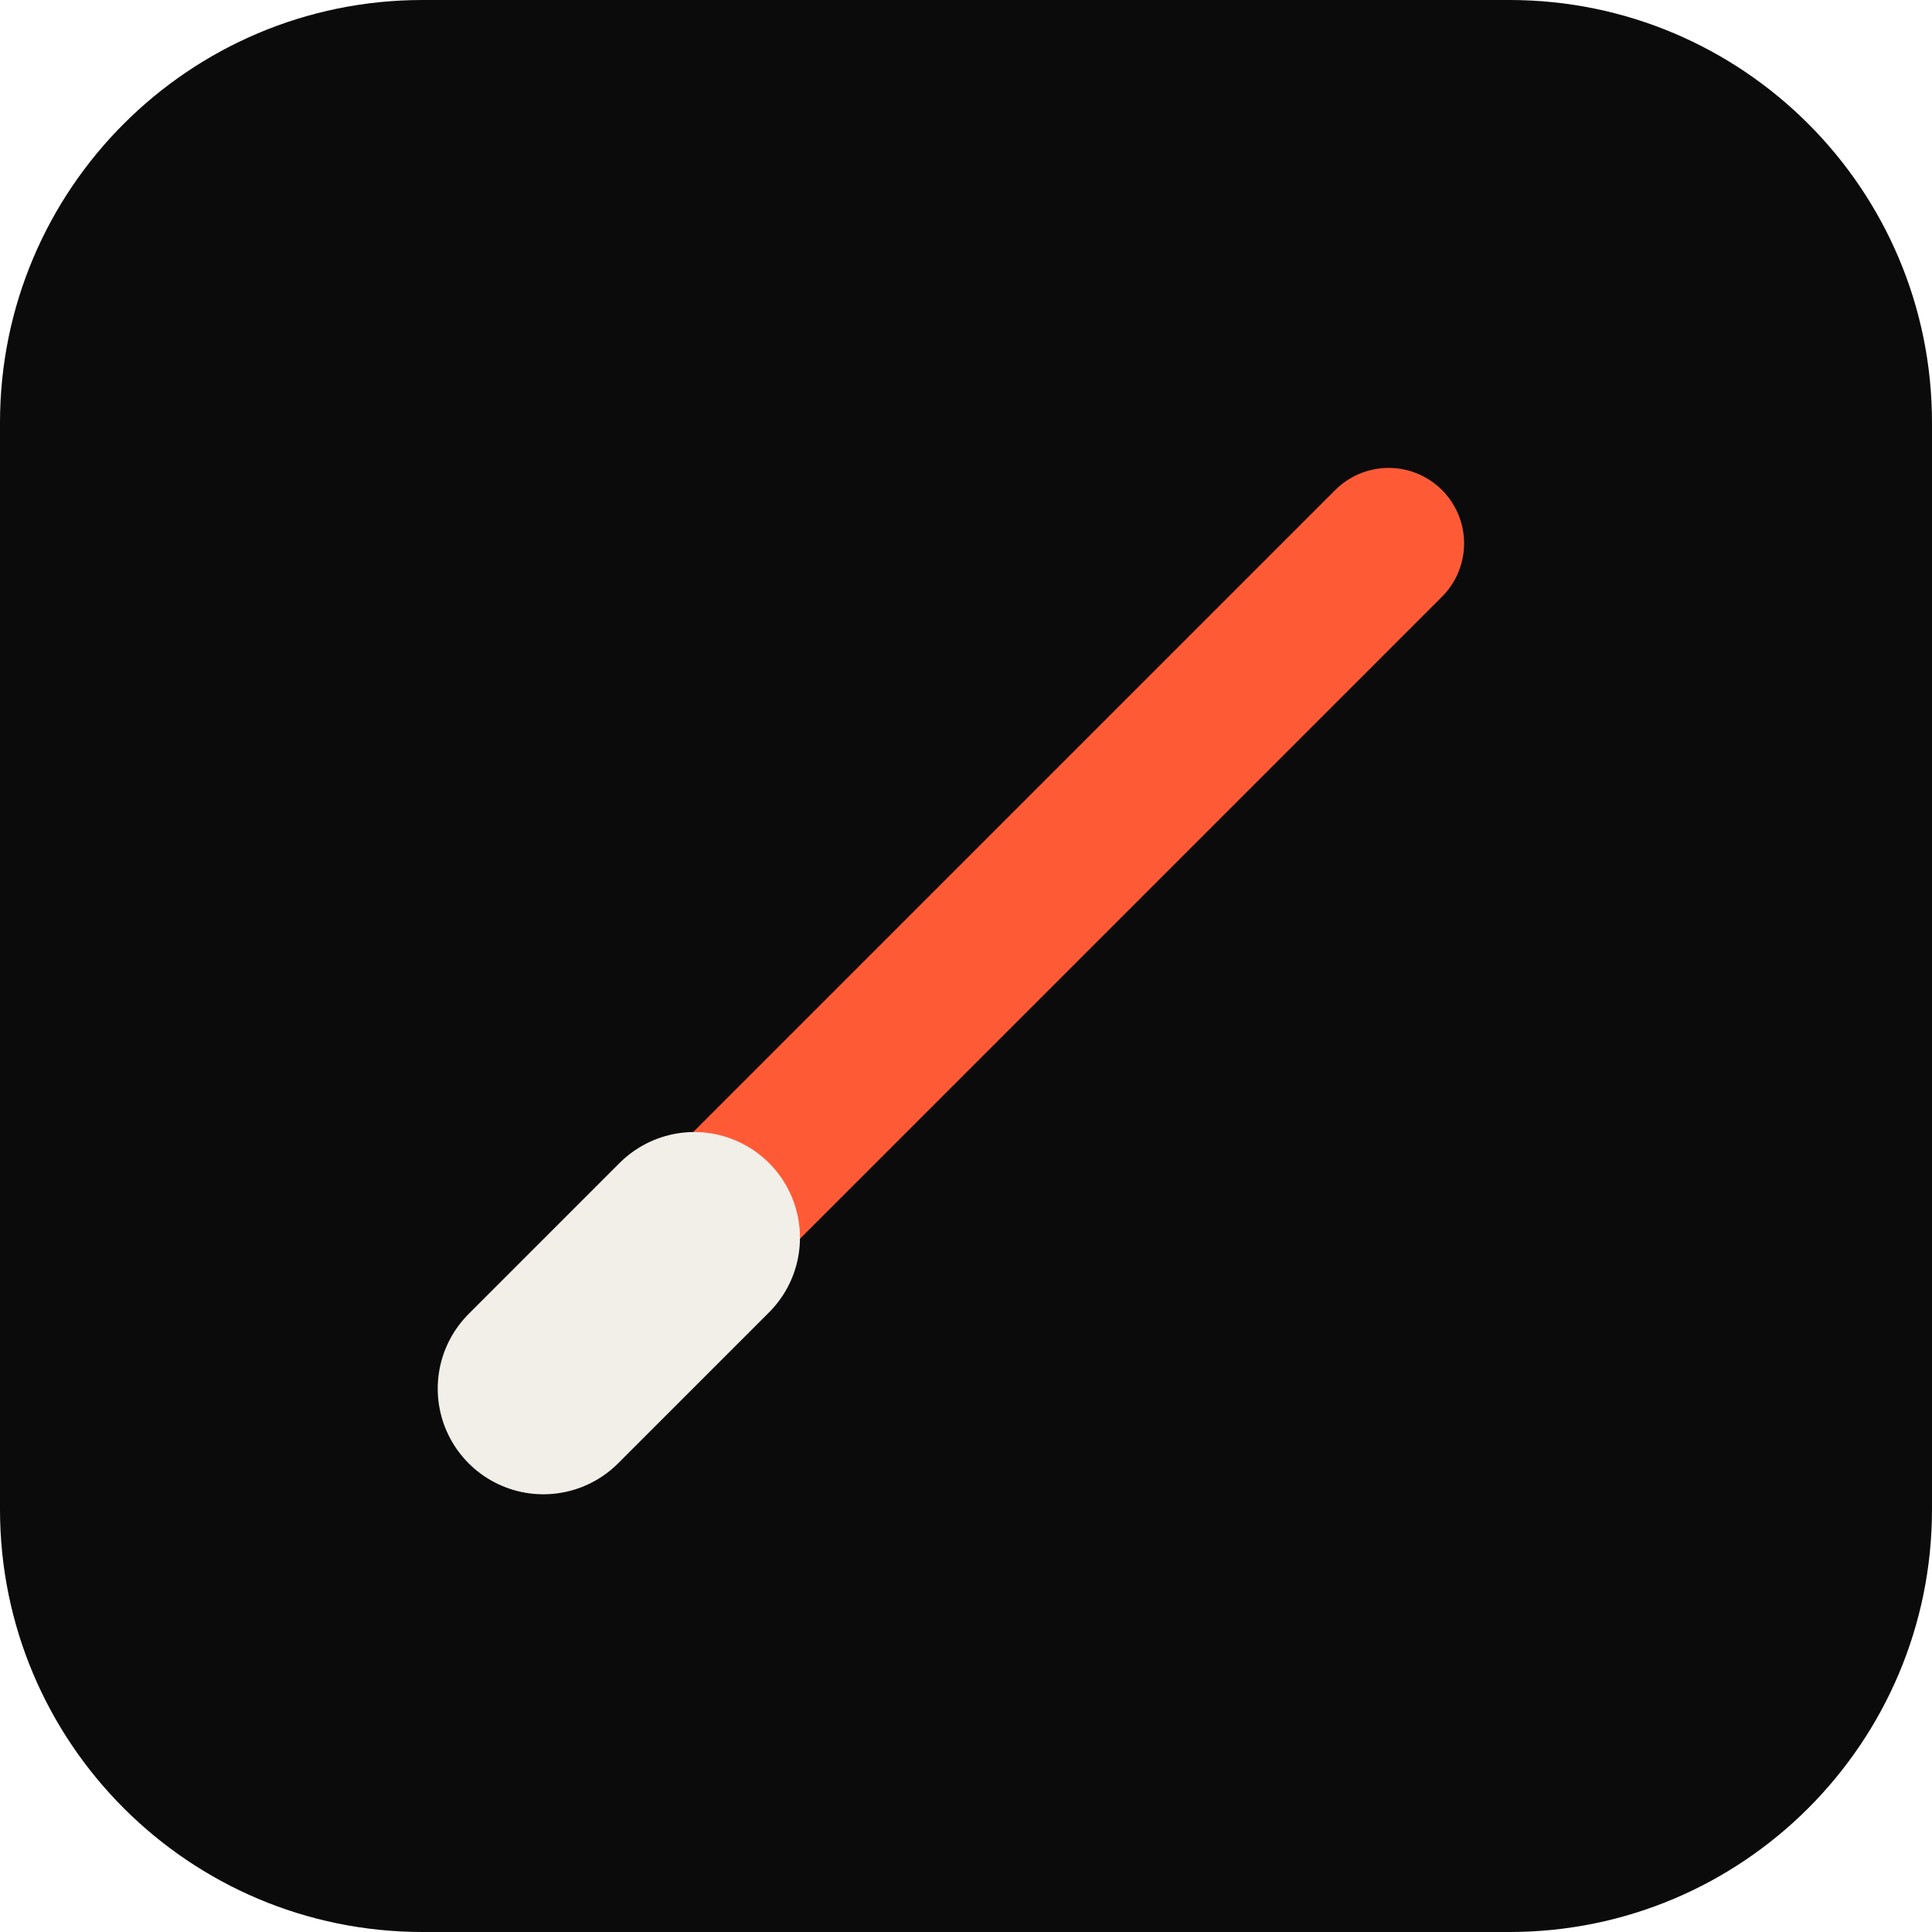
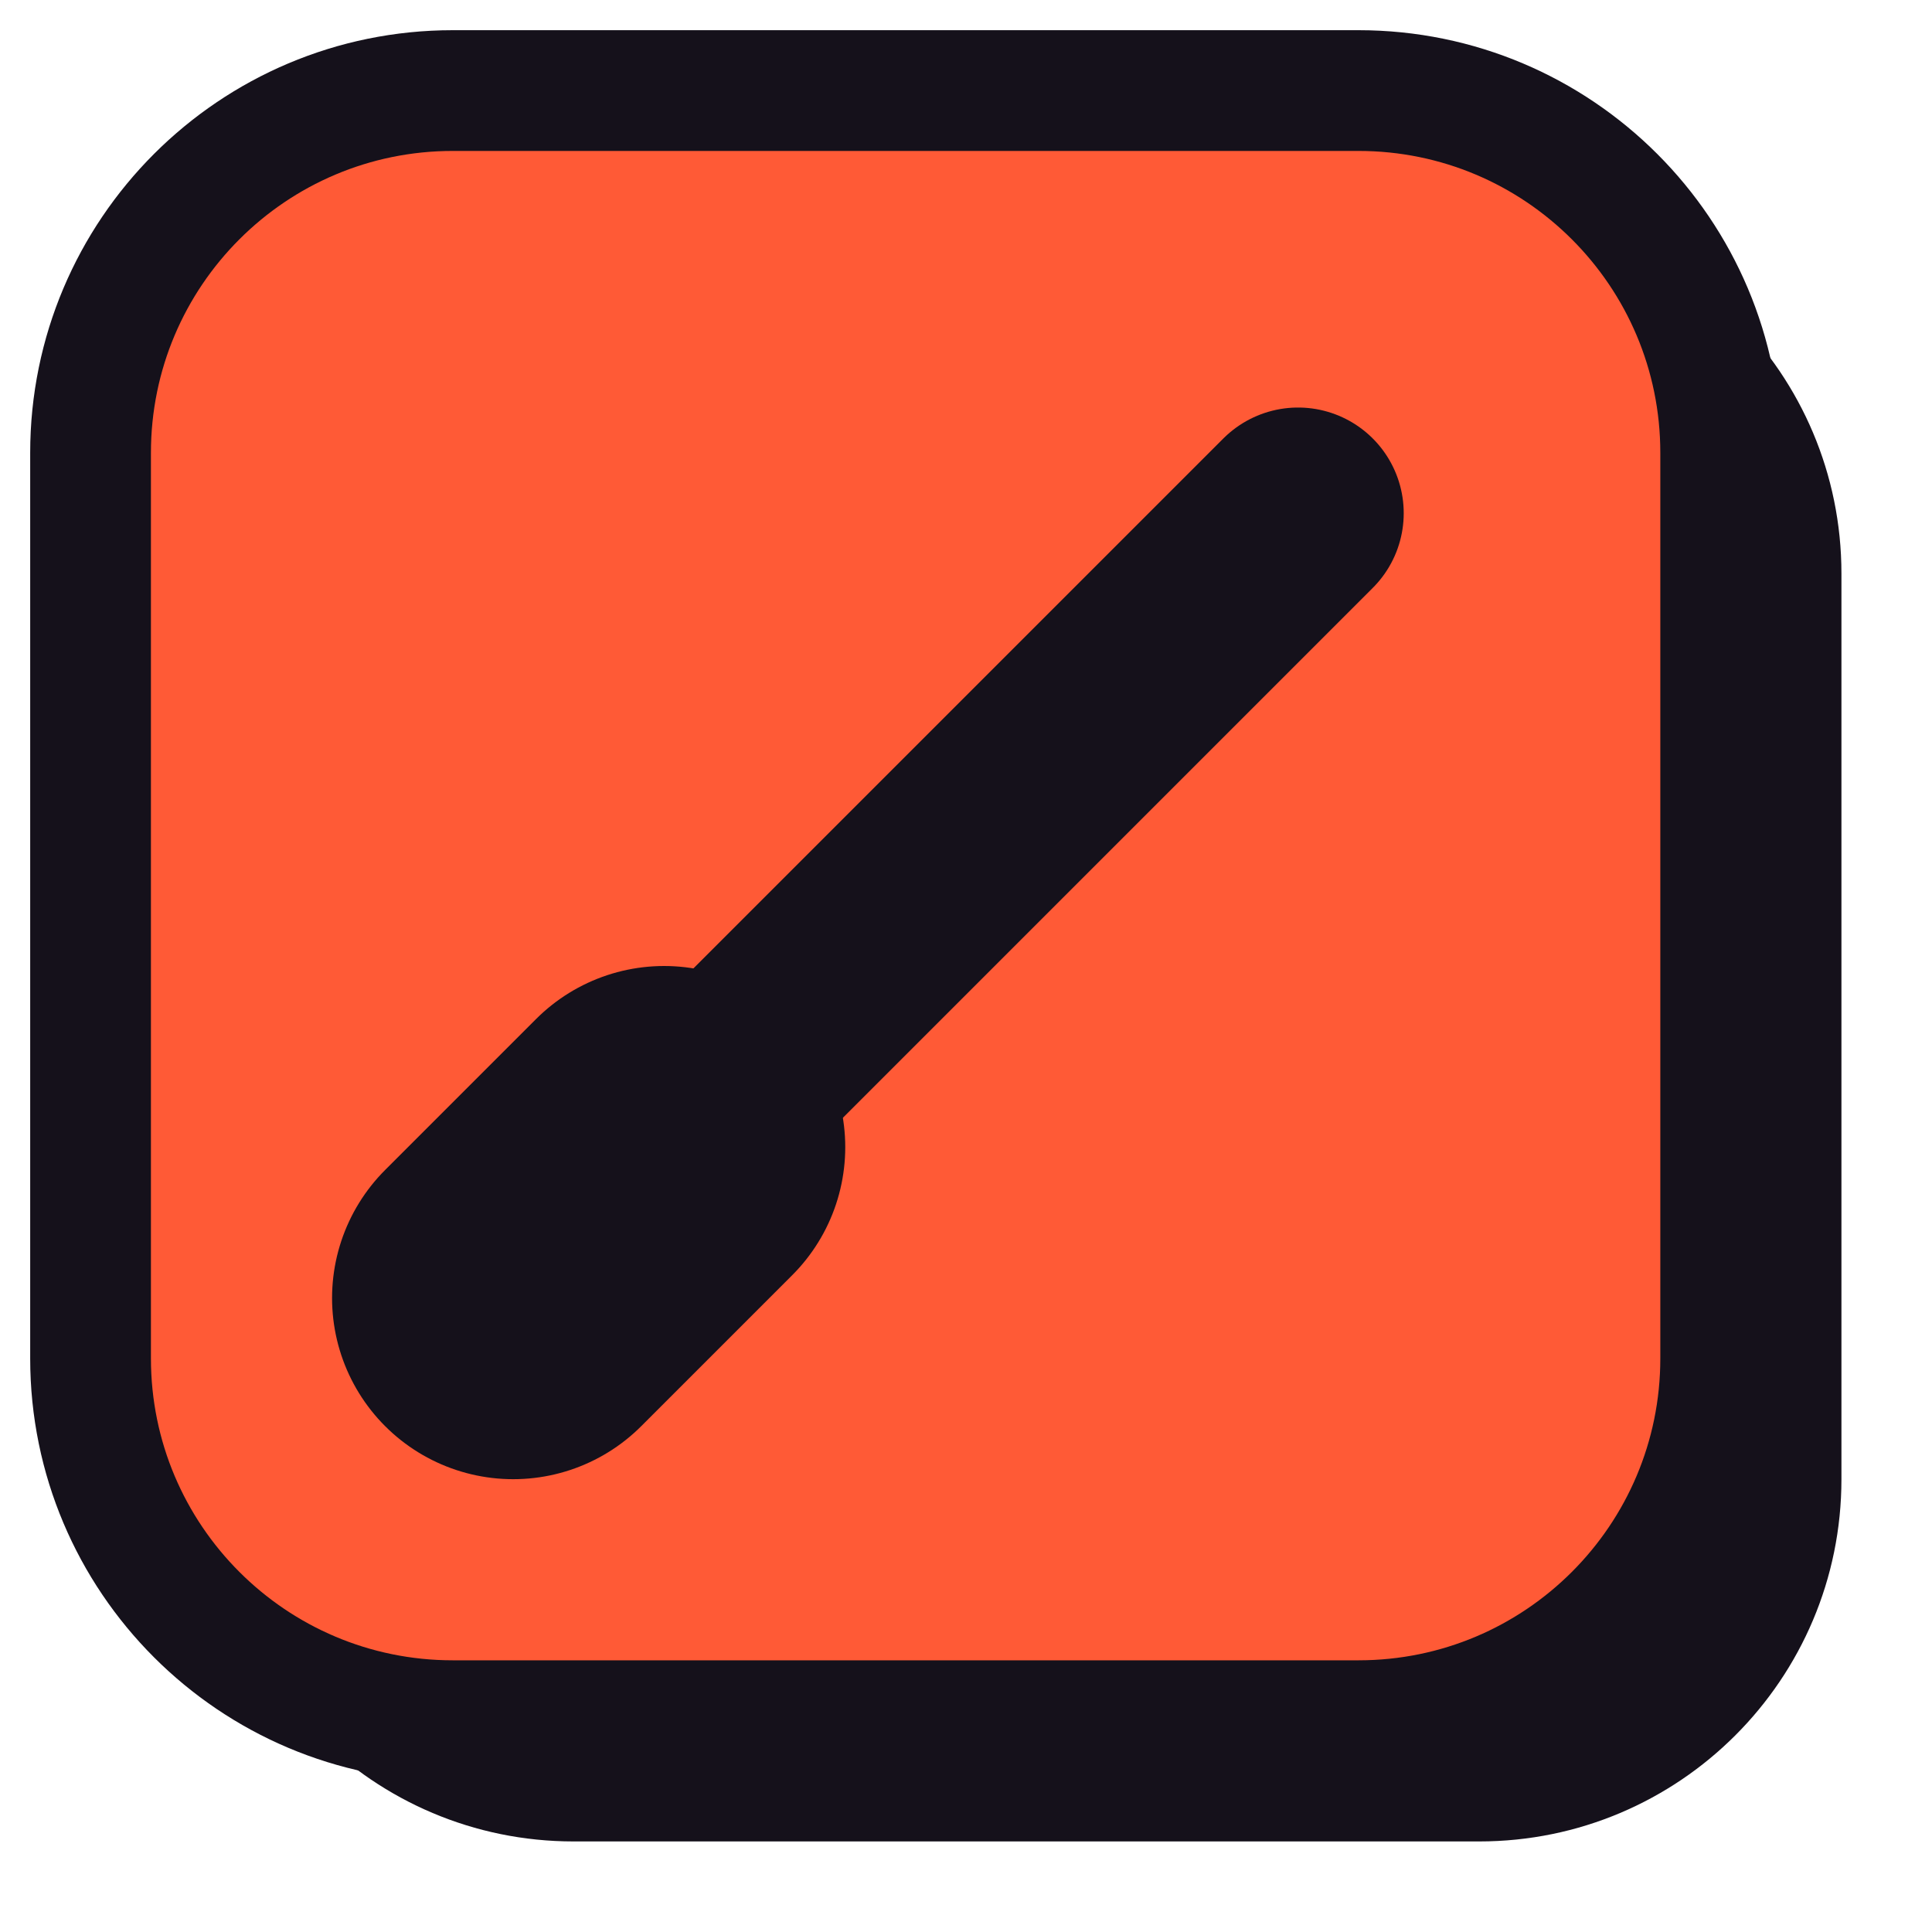
<svg xmlns="http://www.w3.org/2000/svg" viewBox="0 0 64 64">
-   <rect width="64" height="64" rx="14" fill="#0b0b0c" />
-   <path d="M18 46 L46 18" stroke="#ff5a36" stroke-width="5" stroke-linecap="round" />
-   <path d="M18 46 L23 41" stroke="#f2efe9" stroke-width="7" stroke-linecap="round" />
+   <rect x="7" y="7" width="54" height="54" rx="12" fill="#15111b" />
+   <rect x="3" y="3" width="54" height="54" rx="12" fill="#ff5a36" stroke="#15111b" stroke-width="4" />
+   <path d="M17 43 43 17" stroke="#15111b" stroke-width="7" stroke-linecap="round" />
+   <path d="M17 43l5-5" stroke="#15111b" stroke-width="12" stroke-linecap="round" />
</svg>
